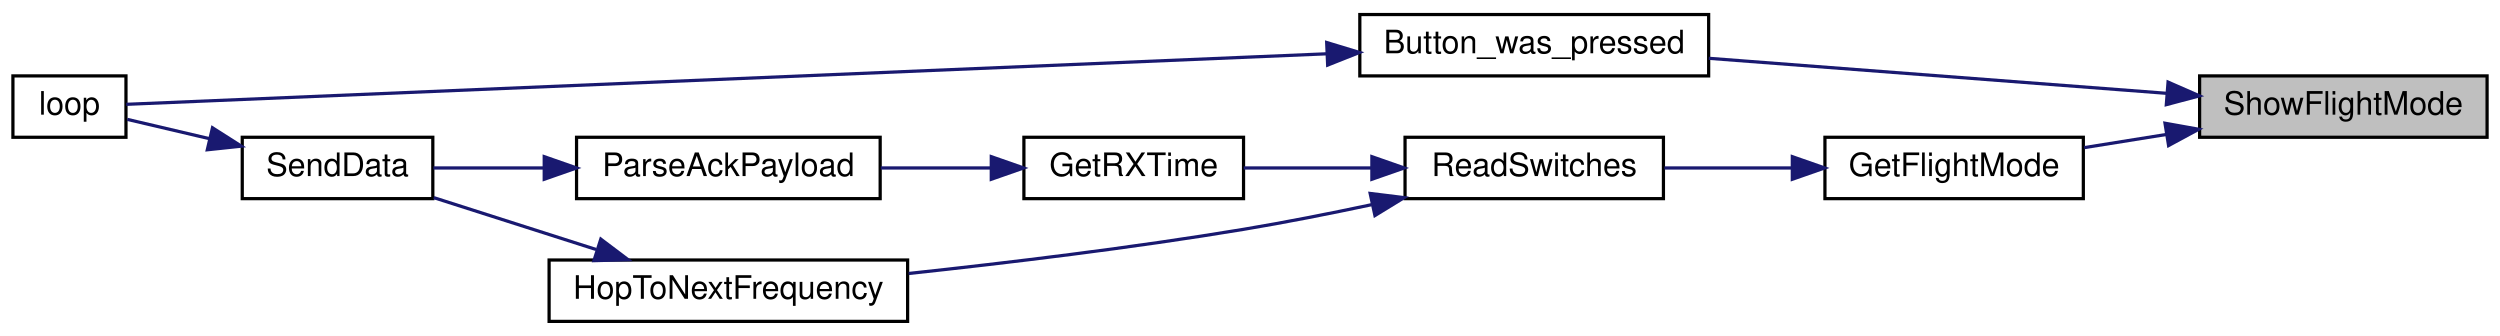
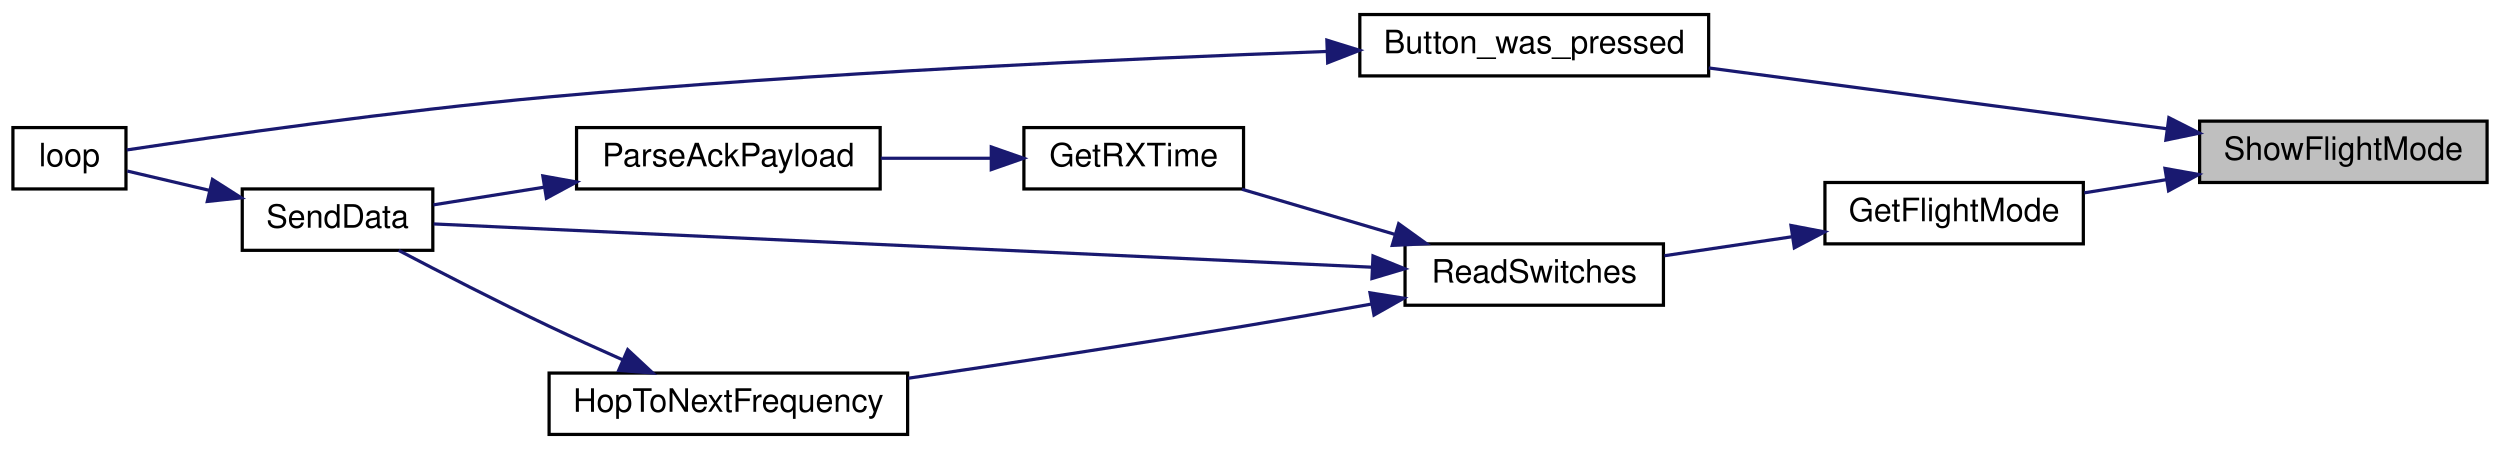
- <svg xmlns="http://www.w3.org/2000/svg" xmlns:xlink="http://www.w3.org/1999/xlink" width="774pt" height="104pt" viewBox="0.00 0.00 774.00 104.00">
-   <g id="graph0" class="graph" transform="scale(1 1) rotate(0) translate(4 100)">
-     <polygon fill="white" stroke="transparent" points="-4,4 -4,-100 770,-100 770,4 -4,4" />
+ <svg xmlns="http://www.w3.org/2000/svg" xmlns:xlink="http://www.w3.org/1999/xlink" width="774pt" height="139pt" viewBox="0.00 0.00 774.00 139.00">
+   <g id="graph0" class="graph" transform="scale(1 1) rotate(0) translate(4 135)">
+     <polygon fill="white" stroke="transparent" points="-4,4 -4,-135 770,-135 770,4 -4,4" />
    <g id="node1" class="node">
      <g id="a_node1">
        <a xlink:title=" ">
-           <polygon fill="#bfbfbf" stroke="black" points="677,-57.5 677,-76.5 766,-76.5 766,-57.5 677,-57.5" />
-           <text text-anchor="middle" x="721.5" y="-64.5" font-family="Helvetica,sans-Serif" font-size="10.00">ShowFlightMode</text>
+           <polygon fill="#bfbfbf" stroke="black" points="677,-78.5 677,-97.5 766,-97.5 766,-78.5 677,-78.5" />
+           <text text-anchor="middle" x="721.5" y="-85.5" font-family="Helvetica,sans-Serif" font-size="10.00">ShowFlightMode</text>
        </a>
      </g>
    </g>
    <g id="node2" class="node">
      <g id="a_node2">
        <a xlink:href="_transmitter_code_2src_2main_8cpp.html#aed6c682ed45951f95e0b02cf6b570da2" target="_top" xlink:title=" ">
-           <polygon fill="white" stroke="black" points="417,-76.5 417,-95.5 525,-95.5 525,-76.5 417,-76.5" />
-           <text text-anchor="middle" x="471" y="-83.5" font-family="Helvetica,sans-Serif" font-size="10.00">Button_was_pressed</text>
+           <polygon fill="white" stroke="black" points="417,-111.5 417,-130.5 525,-130.5 525,-111.5 417,-111.5" />
+           <text text-anchor="middle" x="471" y="-118.5" font-family="Helvetica,sans-Serif" font-size="10.00">Button_was_pressed</text>
        </a>
      </g>
    </g>
    <g id="edge1" class="edge">
-       <path fill="none" stroke="midnightblue" d="M666.9,-71.1C624.93,-74.31 566.85,-78.75 525.03,-81.95" />
-       <polygon fill="midnightblue" stroke="midnightblue" points="667.23,-74.58 676.93,-70.33 666.69,-67.6 667.23,-74.58" />
+       <path fill="none" stroke="midnightblue" d="M666.9,-95.12C624.93,-100.69 566.85,-108.4 525.03,-113.96" />
+       <polygon fill="midnightblue" stroke="midnightblue" points="667.48,-98.57 676.93,-93.79 666.56,-91.63 667.48,-98.57" />
    </g>
    <g id="node4" class="node">
      <g id="a_node4">
        <a xlink:href="_transmitter_code_2src_2main_8cpp.html#adf35f0ced7990f813a783d0ecd33bf64" target="_top" xlink:title=" ">
-           <polygon fill="white" stroke="black" points="561,-38.5 561,-57.5 641,-57.5 641,-38.5 561,-38.5" />
-           <text text-anchor="middle" x="601" y="-45.5" font-family="Helvetica,sans-Serif" font-size="10.00">GetFlightMode</text>
+           <polygon fill="white" stroke="black" points="561,-59.5 561,-78.5 641,-78.5 641,-59.5 561,-59.5" />
+           <text text-anchor="middle" x="601" y="-66.5" font-family="Helvetica,sans-Serif" font-size="10.00">GetFlightMode</text>
        </a>
      </g>
    </g>
    <g id="edge3" class="edge">
-       <path fill="none" stroke="midnightblue" d="M666.76,-58.38C658.19,-57.01 649.46,-55.61 641.3,-54.3" />
-       <polygon fill="midnightblue" stroke="midnightblue" points="666.28,-61.85 676.71,-59.98 667.39,-54.94 666.28,-61.85" />
+       <path fill="none" stroke="midnightblue" d="M666.76,-79.38C658.19,-78.01 649.46,-76.61 641.3,-75.3" />
+       <polygon fill="midnightblue" stroke="midnightblue" points="666.28,-82.85 676.71,-80.98 667.39,-75.94 666.28,-82.85" />
    </g>
    <g id="node3" class="node">
      <g id="a_node3">
        <a xlink:href="_transmitter_code_2src_2main_8cpp.html#afe461d27b9c48d5921c00d521181f12f" target="_top" xlink:title=" ">
-           <polygon fill="white" stroke="black" points="0,-57.5 0,-76.5 35,-76.5 35,-57.5 0,-57.5" />
-           <text text-anchor="middle" x="17.5" y="-64.5" font-family="Helvetica,sans-Serif" font-size="10.00">loop</text>
+           <polygon fill="white" stroke="black" points="0,-76.5 0,-95.5 35,-95.5 35,-76.5 0,-76.5" />
+           <text text-anchor="middle" x="17.5" y="-83.5" font-family="Helvetica,sans-Serif" font-size="10.00">loop</text>
        </a>
      </g>
    </g>
    <g id="edge2" class="edge">
-       <path fill="none" stroke="midnightblue" d="M406.68,-83.34C301.11,-78.89 94.83,-70.21 35.08,-67.7" />
-       <polygon fill="midnightblue" stroke="midnightblue" points="406.74,-86.84 416.88,-83.76 407.04,-79.85 406.74,-86.84" />
+       <path fill="none" stroke="midnightblue" d="M406.59,-119.06C345.02,-116.84 248.97,-112.52 166,-105 118.43,-100.69 62.58,-92.69 35.27,-88.58" />
+       <polygon fill="midnightblue" stroke="midnightblue" points="406.8,-122.57 416.92,-119.42 407.05,-115.57 406.8,-122.57" />
    </g>
    <g id="node5" class="node">
      <g id="a_node5">
        <a xlink:href="_radio_functions_8h.html#ab0af36f3442ad4f2d0b716c14c7d6085" target="_top" xlink:title=" ">
-           <polygon fill="white" stroke="black" points="431,-38.5 431,-57.5 511,-57.5 511,-38.5 431,-38.5" />
-           <text text-anchor="middle" x="471" y="-45.5" font-family="Helvetica,sans-Serif" font-size="10.00">ReadSwitches</text>
+           <polygon fill="white" stroke="black" points="431,-40.5 431,-59.5 511,-59.5 511,-40.5 431,-40.5" />
+           <text text-anchor="middle" x="471" y="-47.5" font-family="Helvetica,sans-Serif" font-size="10.00">ReadSwitches</text>
        </a>
      </g>
    </g>
    <g id="edge4" class="edge">
-       <path fill="none" stroke="midnightblue" d="M550.67,-48C537.63,-48 523.73,-48 511.3,-48" />
-       <polygon fill="midnightblue" stroke="midnightblue" points="550.9,-51.5 560.9,-48 550.9,-44.5 550.9,-51.5" />
+       <path fill="none" stroke="midnightblue" d="M550.67,-61.68C537.63,-59.74 523.73,-57.68 511.3,-55.83" />
+       <polygon fill="midnightblue" stroke="midnightblue" points="550.49,-65.19 560.9,-63.2 551.52,-58.27 550.49,-65.19" />
    </g>
    <g id="node6" class="node">
      <g id="a_node6">
        <a xlink:href="_transmitter_code_2src_2main_8cpp.html#acd508e422b616377d0f0cdb44e4cfae0" target="_top" xlink:title=" ">
-           <polygon fill="white" stroke="black" points="313,-38.5 313,-57.5 381,-57.5 381,-38.5 313,-38.5" />
-           <text text-anchor="middle" x="347" y="-45.5" font-family="Helvetica,sans-Serif" font-size="10.00">GetRXTime</text>
+           <polygon fill="white" stroke="black" points="313,-76.5 313,-95.5 381,-95.5 381,-76.5 313,-76.5" />
+           <text text-anchor="middle" x="347" y="-83.5" font-family="Helvetica,sans-Serif" font-size="10.00">GetRXTime</text>
        </a>
      </g>
    </g>
    <g id="edge5" class="edge">
-       <path fill="none" stroke="midnightblue" d="M420.72,-48C407.39,-48 393.27,-48 381.06,-48" />
-       <polygon fill="midnightblue" stroke="midnightblue" points="420.73,-51.5 430.73,-48 420.73,-44.5 420.73,-51.5" />
+       <path fill="none" stroke="midnightblue" d="M427.76,-62.46C412.28,-67.03 395.02,-72.12 380.52,-76.4" />
+       <polygon fill="midnightblue" stroke="midnightblue" points="429.03,-65.74 437.63,-59.55 427.04,-59.03 429.03,-65.74" />
+     </g>
+     <g id="node8" class="node">
+       <g id="a_node8">
+         <a xlink:href="_radio_functions_8cpp.html#a3d7322e78f097d02d476f17a6306997c" target="_top" xlink:title=" ">
+           <polygon fill="white" stroke="black" points="71,-57.5 71,-76.5 130,-76.5 130,-57.5 71,-57.5" />
+           <text text-anchor="middle" x="100.5" y="-64.5" font-family="Helvetica,sans-Serif" font-size="10.00">SendData</text>
+         </a>
+       </g>
+     </g>
+     <g id="edge11" class="edge">
+       <path fill="none" stroke="midnightblue" d="M420.85,-52.27C342.82,-55.87 193.03,-62.78 130.27,-65.67" />
+       <polygon fill="midnightblue" stroke="midnightblue" points="421.08,-55.76 430.91,-51.8 420.76,-48.77 421.08,-55.76" />
    </g>
    <g id="node9" class="node">
      <g id="a_node9">
        <a xlink:href="_radio_functions_8cpp.html#aa48ea4c5d47aa93d17dbc7d7b19238d8" target="_top" xlink:title=" ">
          <polygon fill="white" stroke="black" points="166,-0.5 166,-19.5 277,-19.5 277,-0.5 166,-0.5" />
          <text text-anchor="middle" x="221.5" y="-7.5" font-family="Helvetica,sans-Serif" font-size="10.00">HopToNextFrequency</text>
        </a>
      </g>
    </g>
    <g id="edge9" class="edge">
-       <path fill="none" stroke="midnightblue" d="M420.65,-36.63C407.79,-33.9 393.91,-31.15 381,-29 346.69,-23.29 307.93,-18.62 277.32,-15.33" />
-       <polygon fill="midnightblue" stroke="midnightblue" points="420.2,-40.11 430.72,-38.81 421.68,-33.27 420.2,-40.11" />
+       <path fill="none" stroke="midnightblue" d="M420.54,-40.86C407.68,-38.55 393.83,-36.12 381,-34 346.54,-28.29 307.78,-22.42 277.21,-17.9" />
+       <polygon fill="midnightblue" stroke="midnightblue" points="420.15,-44.34 430.61,-42.68 421.39,-37.46 420.15,-44.34" />
    </g>
    <g id="node7" class="node">
      <g id="a_node7">
        <a xlink:href="_radio_functions_8h.html#a230e862a4da0f66746b6b3afba6bd77a" target="_top" xlink:title=" ">
-           <polygon fill="white" stroke="black" points="174.5,-38.5 174.5,-57.5 268.5,-57.5 268.5,-38.5 174.5,-38.5" />
-           <text text-anchor="middle" x="221.5" y="-45.5" font-family="Helvetica,sans-Serif" font-size="10.00">ParseAckPayload</text>
+           <polygon fill="white" stroke="black" points="174.5,-76.5 174.5,-95.5 268.5,-95.5 268.5,-76.5 174.5,-76.5" />
+           <text text-anchor="middle" x="221.5" y="-83.5" font-family="Helvetica,sans-Serif" font-size="10.00">ParseAckPayload</text>
        </a>
      </g>
    </g>
    <g id="edge6" class="edge">
-       <path fill="none" stroke="midnightblue" d="M302.67,-48C291.68,-48 279.82,-48 268.69,-48" />
-       <polygon fill="midnightblue" stroke="midnightblue" points="302.9,-51.5 312.9,-48 302.9,-44.5 302.9,-51.5" />
-     </g>
-     <g id="node8" class="node">
-       <g id="a_node8">
-         <a xlink:href="_radio_functions_8cpp.html#a3d7322e78f097d02d476f17a6306997c" target="_top" xlink:title=" ">
-           <polygon fill="white" stroke="black" points="71,-38.5 71,-57.5 130,-57.5 130,-38.5 71,-38.5" />
-           <text text-anchor="middle" x="100.5" y="-45.5" font-family="Helvetica,sans-Serif" font-size="10.00">SendData</text>
-         </a>
-       </g>
+       <path fill="none" stroke="midnightblue" d="M302.67,-86C291.68,-86 279.82,-86 268.69,-86" />
+       <polygon fill="midnightblue" stroke="midnightblue" points="302.9,-89.5 312.9,-86 302.9,-82.5 302.9,-89.5" />
    </g>
    <g id="edge7" class="edge">
-       <path fill="none" stroke="midnightblue" d="M164.22,-48C152.43,-48 140.47,-48 130.2,-48" />
-       <polygon fill="midnightblue" stroke="midnightblue" points="164.49,-51.5 174.49,-48 164.49,-44.5 164.49,-51.5" />
+       <path fill="none" stroke="midnightblue" d="M164.58,-77.07C152.67,-75.17 140.57,-73.24 130.2,-71.58" />
+       <polygon fill="midnightblue" stroke="midnightblue" points="164.06,-80.53 174.49,-78.65 165.17,-73.62 164.06,-80.53" />
    </g>
    <g id="edge8" class="edge">
-       <path fill="none" stroke="midnightblue" d="M60.78,-57.08C51.86,-59.18 42.82,-61.3 35.4,-63.04" />
-       <polygon fill="midnightblue" stroke="midnightblue" points="61.78,-60.44 70.71,-54.75 60.18,-53.63 61.78,-60.44" />
+       <path fill="none" stroke="midnightblue" d="M60.78,-76.08C51.86,-78.18 42.82,-80.3 35.4,-82.04" />
+       <polygon fill="midnightblue" stroke="midnightblue" points="61.78,-79.44 70.71,-73.75 60.18,-72.63 61.78,-79.44" />
    </g>
    <g id="edge10" class="edge">
-       <path fill="none" stroke="midnightblue" d="M180.56,-22.75C164.09,-28.01 145.38,-33.99 130.29,-38.81" />
-       <polygon fill="midnightblue" stroke="midnightblue" points="182.01,-25.97 190.47,-19.59 179.88,-19.3 182.01,-25.97" />
+       <path fill="none" stroke="midnightblue" d="M188.87,-23.56C181.34,-26.89 173.35,-30.5 166,-34 150.1,-41.56 132.3,-50.72 119.43,-57.47" />
+       <polygon fill="midnightblue" stroke="midnightblue" points="190.34,-26.74 198.09,-19.52 187.53,-20.32 190.34,-26.74" />
    </g>
  </g>
</svg>
